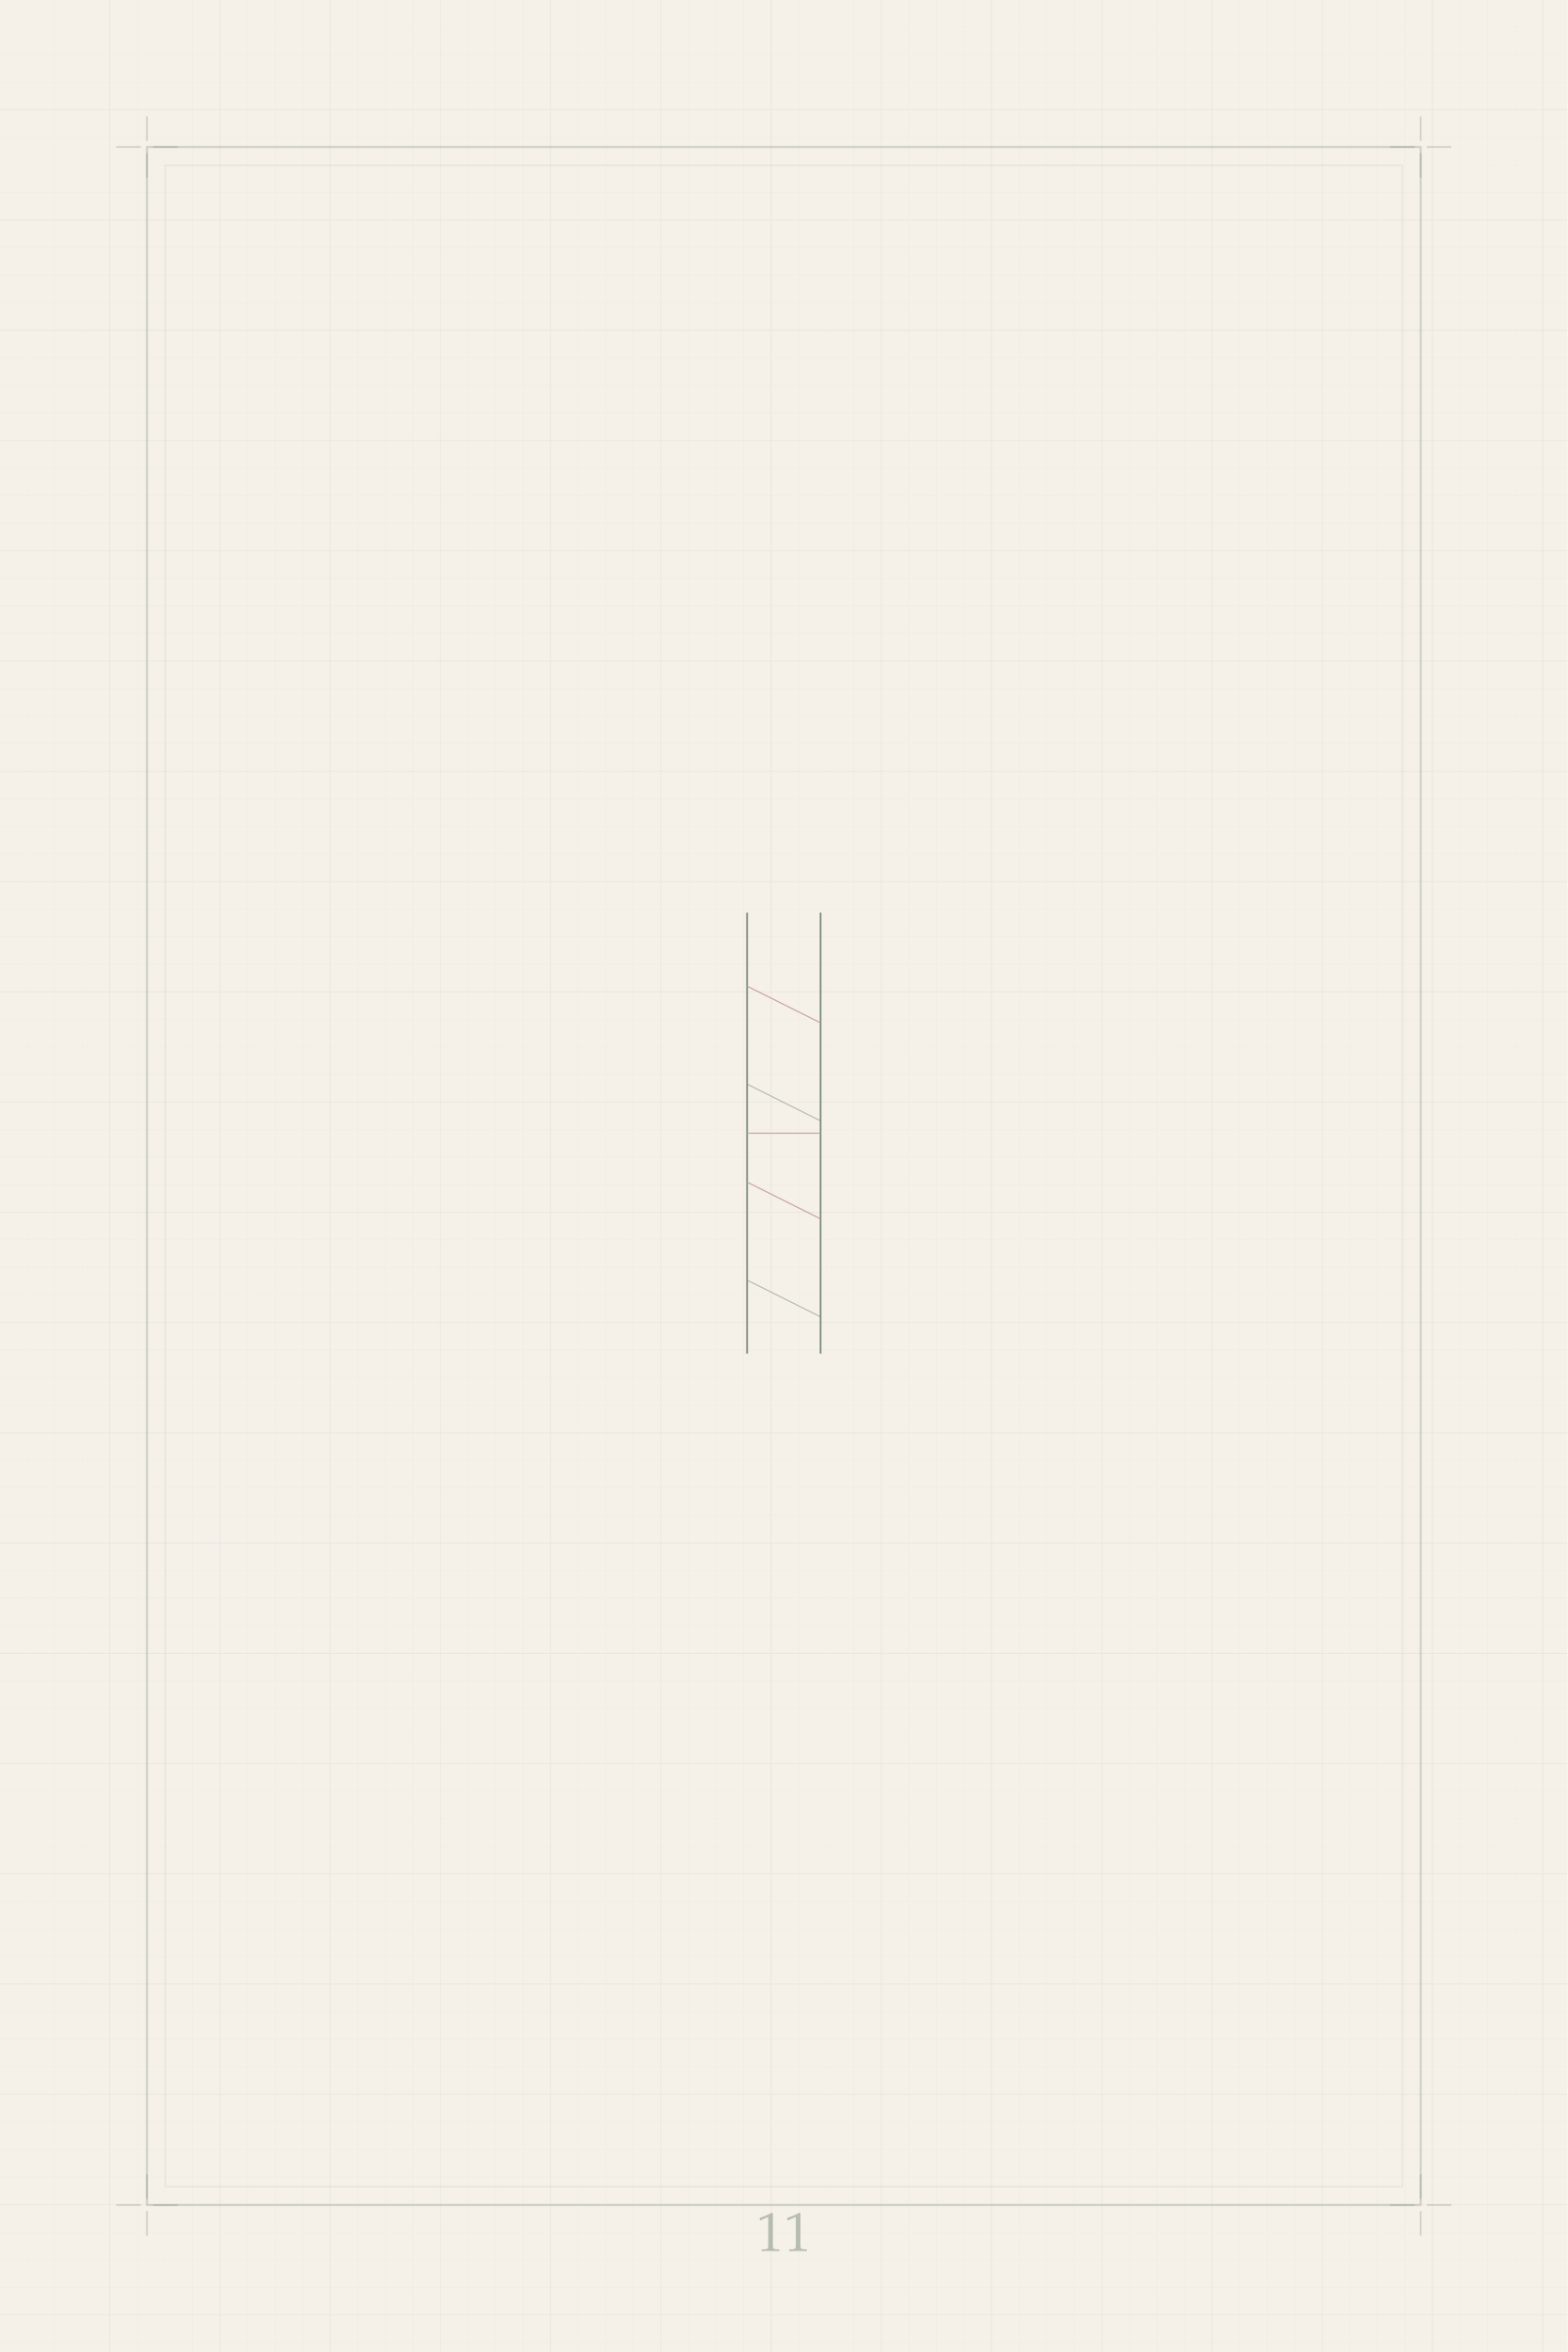
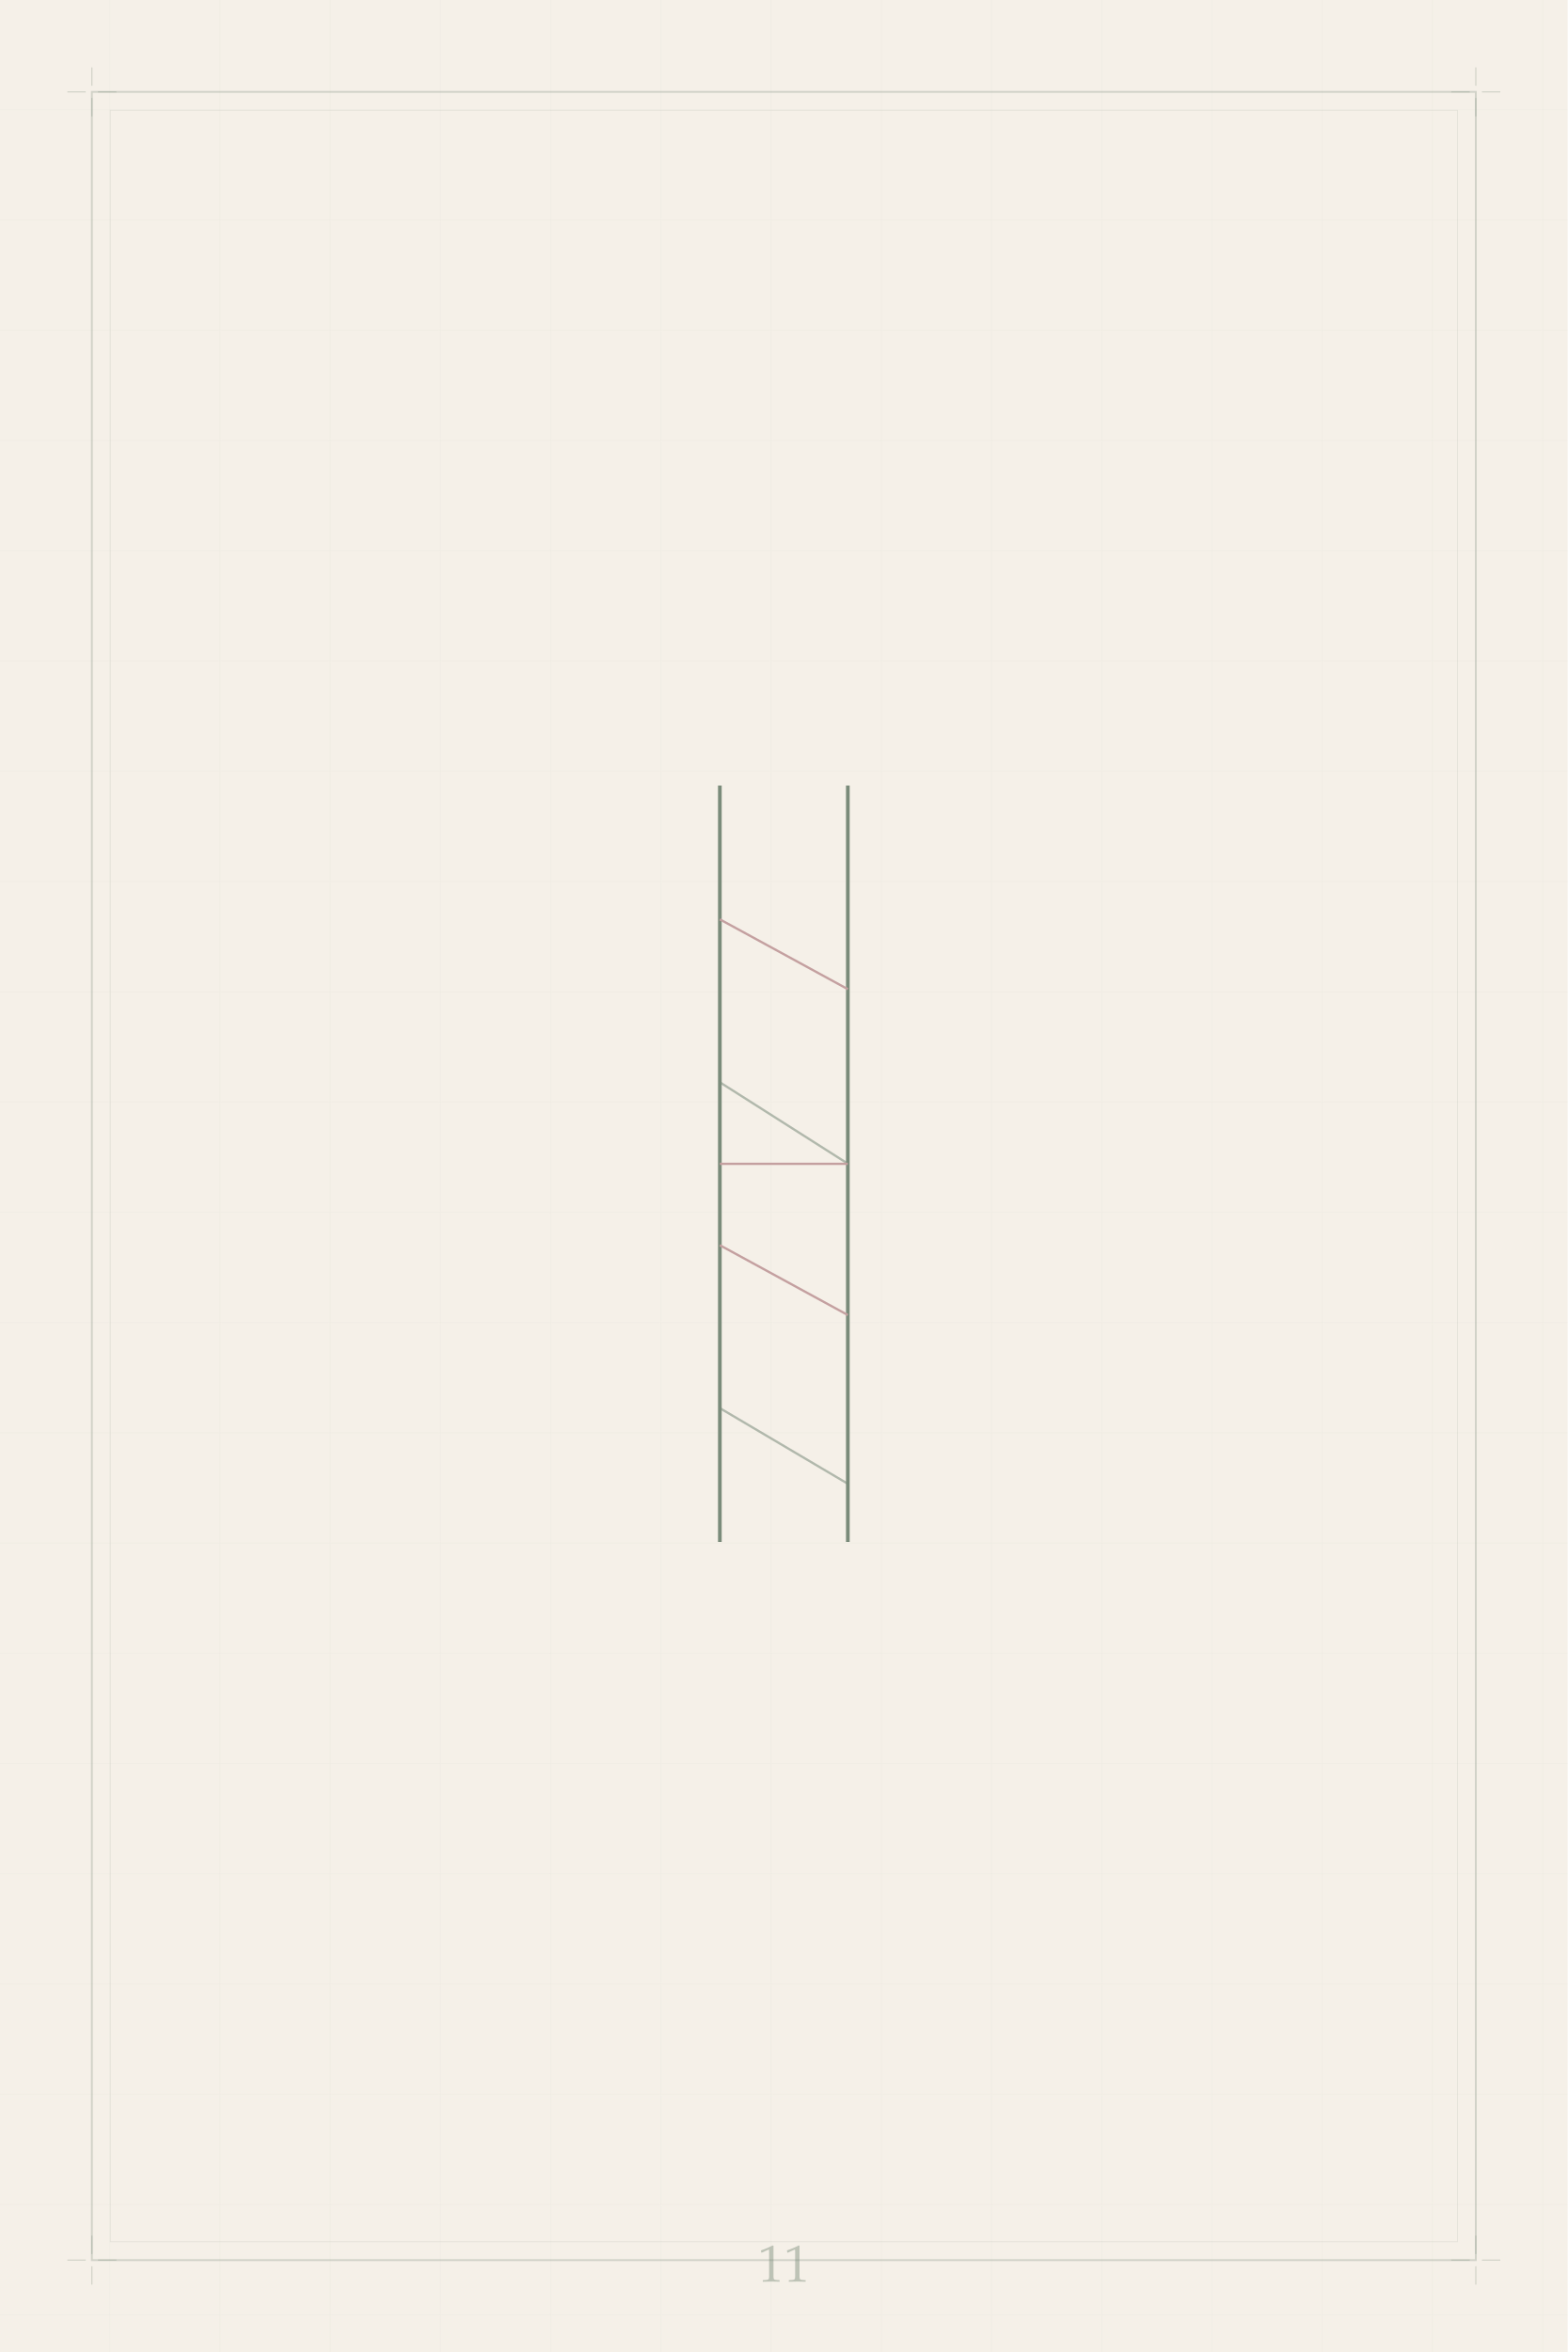
<svg xmlns="http://www.w3.org/2000/svg" viewBox="0 0 1024 1536">
  <defs>
    <pattern id="g" width="72" height="72" patternUnits="userSpaceOnUse">
-       <path d="M72 0L72 72M0 72L72 72" fill="none" stroke="#7A8B7A" stroke-width="0.6" opacity=".12" />
-     </pattern>
-     <pattern id="sg" width="18" height="18" patternUnits="userSpaceOnUse">
-       <path d="M18 0L18 18M0 18L18 18" fill="none" stroke="#7A8B7A" stroke-width="0.4" opacity=".06" />
+       <path d="M72 0L72 72M0 72L72 72" fill="none" stroke="#7A8B7A" stroke-width="0.4" opacity=".08" />
    </pattern>
  </defs>
  <rect width="1024" height="1536" fill="#F5F0E8" />
-   <rect width="1024" height="1536" fill="url(#sg)" />
  <rect width="1024" height="1536" fill="url(#g)" />
-   <rect x="96" y="96" width="832" height="1344" fill="none" stroke="#7A8B7A" stroke-width="1.2" opacity=".35" />
-   <rect x="108" y="108" width="808" height="1320" fill="none" stroke="#7A8B7A" stroke-width="0.6" opacity=".18" />
-   <g stroke="#7A8B7A" stroke-width="1" opacity=".35">
-     <line x1="76" y1="96" x2="92" y2="96" />
-     <line x1="100" y1="96" x2="116" y2="96" />
-     <line x1="96" y1="76" x2="96" y2="92" />
-     <line x1="96" y1="100" x2="96" y2="116" />
-     <line x1="908" y1="96" x2="924" y2="96" />
-     <line x1="932" y1="96" x2="948" y2="96" />
-     <line x1="928" y1="76" x2="928" y2="92" />
-     <line x1="928" y1="100" x2="928" y2="116" />
-     <line x1="76" y1="1440" x2="92" y2="1440" />
-     <line x1="100" y1="1440" x2="116" y2="1440" />
-     <line x1="96" y1="1420" x2="96" y2="1436" />
-     <line x1="96" y1="1444" x2="96" y2="1460" />
-     <line x1="908" y1="1440" x2="924" y2="1440" />
-     <line x1="932" y1="1440" x2="948" y2="1440" />
-     <line x1="928" y1="1420" x2="928" y2="1436" />
-     <line x1="928" y1="1444" x2="928" y2="1460" />
+   <rect x="60" y="60" width="904" height="1416" fill="none" stroke="#7A8B7A" stroke-width="1.2" opacity=".3" />
+   <rect x="72" y="72" width="880" height="1392" fill="none" stroke="#7A8B7A" stroke-width="0.5" opacity=".15" />
+   <g stroke="#7A8B7A" stroke-width="0.8" opacity=".28">
+     <line x1="44" y1="60" x2="56" y2="60" />
+     <line x1="64" y1="60" x2="76" y2="60" />
+     <line x1="60" y1="44" x2="60" y2="56" />
+     <line x1="60" y1="64" x2="60" y2="76" />
+     <line x1="948" y1="60" x2="960" y2="60" />
+     <line x1="968" y1="60" x2="980" y2="60" />
+     <line x1="964" y1="44" x2="964" y2="56" />
+     <line x1="964" y1="64" x2="964" y2="76" />
+     <line x1="44" y1="1476" x2="56" y2="1476" />
+     <line x1="64" y1="1476" x2="76" y2="1476" />
+     <line x1="60" y1="1460" x2="60" y2="1472" />
+     <line x1="60" y1="1480" x2="60" y2="1492" />
+     <line x1="948" y1="1476" x2="960" y2="1476" />
+     <line x1="968" y1="1476" x2="980" y2="1476" />
+     <line x1="964" y1="1460" x2="964" y2="1472" />
+     <line x1="964" y1="1480" x2="964" y2="1492" />
  </g>
-   <line x1="488" y1="596" x2="488" y2="884" stroke="#7A8B7A" stroke-width="1.1" />
-   <line x1="536" y1="596" x2="536" y2="884" stroke="#7A8B7A" stroke-width="1.1" />
-   <line x1="488" y1="644" x2="536" y2="668" stroke="#C4A0A0" stroke-width="0.7" />
-   <line x1="488" y1="708" x2="536" y2="732" stroke="#7A8B7A" stroke-width="0.7" opacity=".55" />
-   <line x1="488" y1="772" x2="536" y2="796" stroke="#C4A0A0" stroke-width="0.7" />
-   <line x1="488" y1="836" x2="536" y2="860" stroke="#7A8B7A" stroke-width="0.7" opacity=".55" />
-   <line x1="488" y1="740.05" x2="536" y2="740.05" stroke="#C4A0A0" stroke-width="0.7" />
-   <text x="512" y="1470" text-anchor="middle" font-family="Georgia, Palatino Linotype, Palatino, Book Antiqua, serif" font-size="36" fill="#7A8B7A" opacity=".5">11</text>
+   <line x1="470.2" y1="513" x2="470.2" y2="1007" stroke="#7A8B7A" stroke-width="2.4" />
+   <line x1="553.8" y1="513" x2="553.8" y2="1007" stroke="#7A8B7A" stroke-width="2.4" />
+   <line x1="470.2" y1="600.4" x2="553.8" y2="646" stroke="#C4A0A0" stroke-width="1.5" />
+   <line x1="470.2" y1="706.8" x2="553.8" y2="759.96" stroke="#7A8B7A" stroke-width="1.5" opacity=".55" />
+   <line x1="470.2" y1="813.2" x2="553.8" y2="858.8" stroke="#C4A0A0" stroke-width="1.5" />
+   <line x1="470.2" y1="919.6" x2="553.8" y2="969" stroke="#7A8B7A" stroke-width="1.5" opacity=".55" />
+   <line x1="470.2" y1="760.05" x2="553.8" y2="760.05" stroke="#C4A0A0" stroke-width="1.5" />
+   <text x="512" y="1490" text-anchor="middle" font-family="Georgia, Palatino Linotype, Palatino, Book Antiqua, serif" font-size="34" fill="#7A8B7A" opacity=".45">11</text>
</svg>
